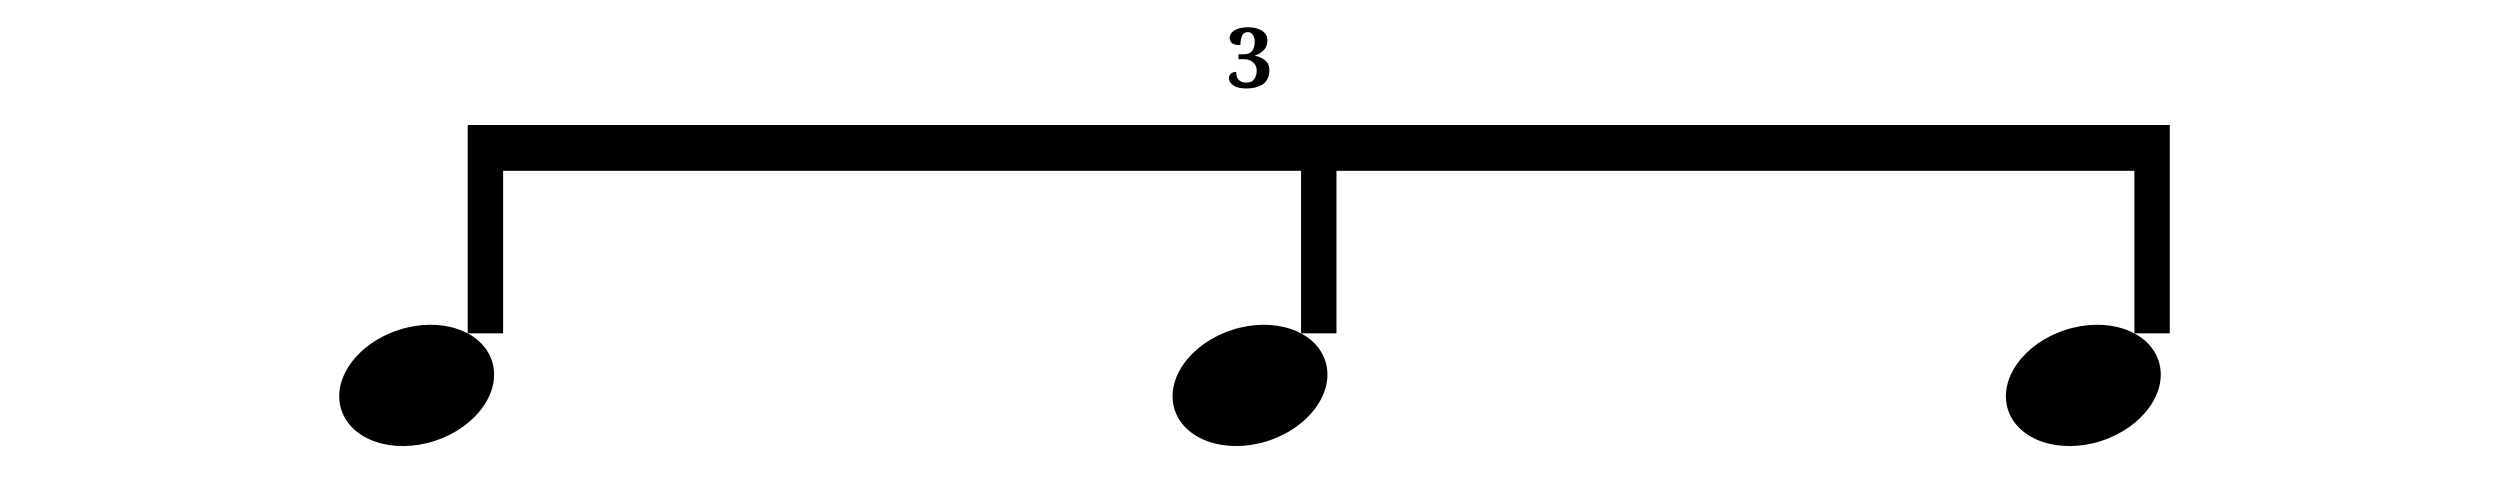
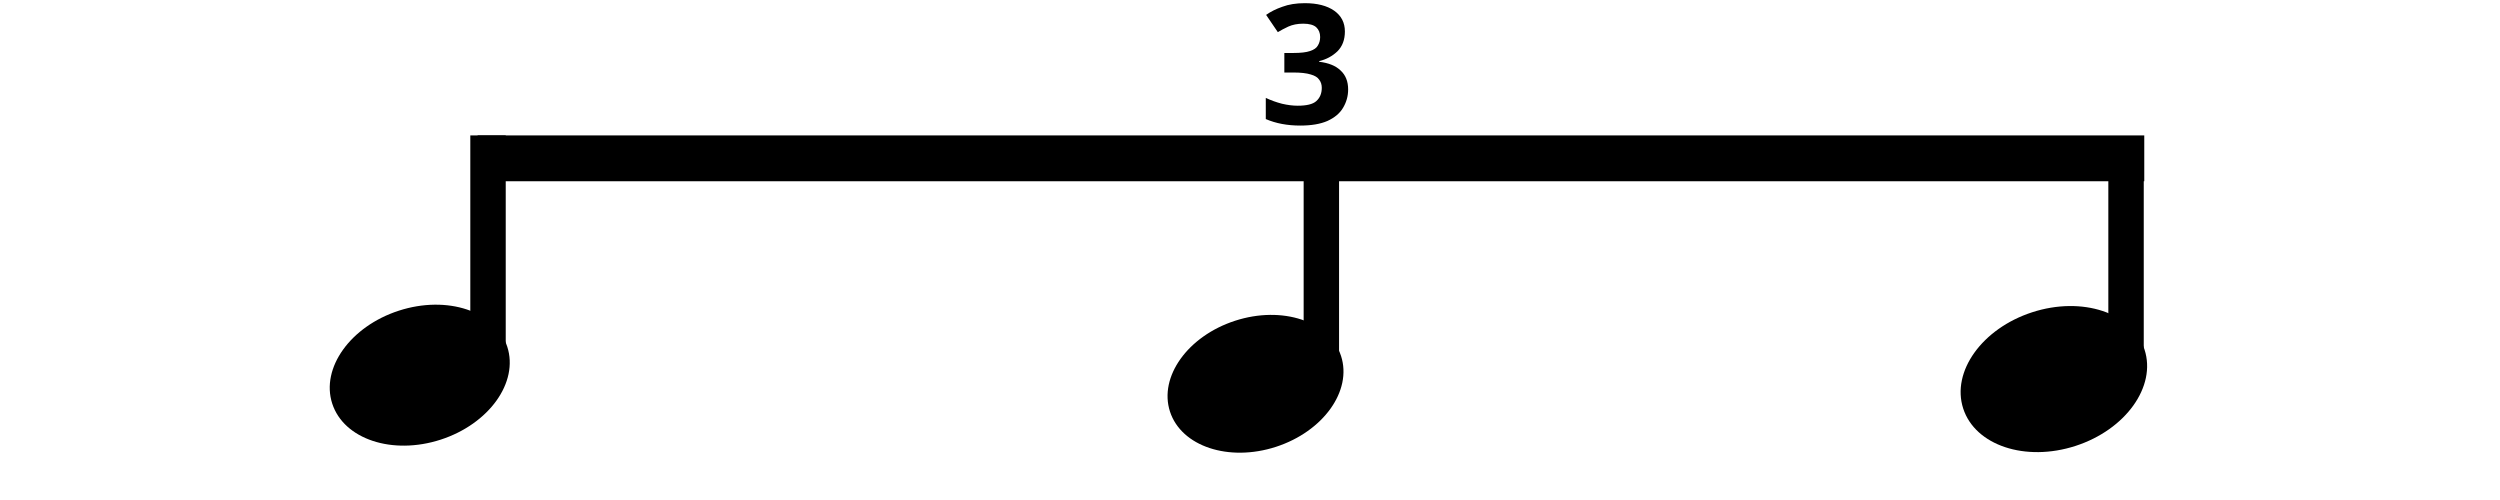
<svg xmlns="http://www.w3.org/2000/svg" viewBox="0 0 120 24">
-   <ellipse cx="20" cy="18.5" rx="3.8" ry="2.8" transform="rotate(-18 20 18.5)" fill="currentColor" />
-   <ellipse cx="60" cy="18.5" rx="3.8" ry="2.8" transform="rotate(-18 60 18.5)" fill="currentColor" />
-   <ellipse cx="100" cy="18.5" rx="3.8" ry="2.8" transform="rotate(-18 100 18.5)" fill="currentColor" />
-   <line x1="23.3" y1="16" x2="23.3" y2="6.0" stroke="currentColor" stroke-width="1.7" />
-   <line x1="63.3" y1="16" x2="63.3" y2="6.0" stroke="currentColor" stroke-width="1.7" />
-   <line x1="103.3" y1="16" x2="103.3" y2="6.0" stroke="currentColor" stroke-width="1.7" />
-   <rect x="23.3" y="6.0" width="80" height="2.2" fill="currentColor" />
-   <text x="60" y="4.2" text-anchor="middle" font-size="4" font-weight="bold" font-family="Georgia,serif" fill="currentColor">3</text>
+   <g>
+     <ellipse transform="rotate(-18 20.148 18.0084)" stroke="null" id="svg_1" fill="currentColor" ry="3.254" rx="4.417" cy="18.008" cx="20.148" />
+     <ellipse transform="rotate(-18 60.2654 18.4224)" stroke="null" id="svg_2" fill="currentColor" ry="3.181" rx="4.317" cy="18.422" cx="60.265" />
+     <path id="svg_3" d="m98.586,21.568c-2.528,0 -4.576,-1.509 -4.576,-3.372c0,-1.863 2.048,-3.372 4.576,-3.372c2.528,0 4.576,1.509 4.576,3.372c0,1.863 -2.048,3.372 -4.576,3.372z" transform="rotate(-18 98.5856 18.1961)" opacity="undefined" fill="currentColor" />
+     <line stroke="currentColor" id="svg_4" stroke-width="1.7" y2="6.5" x2="23.425" y1="17.75" x1="23.425" />
+     <line stroke="currentColor" id="svg_5" stroke-width="1.7" y2="7.125" x2="63.425" y1="17.875" x1="63.425" />
+     <line stroke="currentColor" id="svg_6" stroke-width="1.7" y2="6.625" x2="102.05" y1="17.25" x1="102.05" />
+     <rect id="svg_7" fill="currentColor" height="2.2" width="80" y="6.5" x="22.925" />
+     <text id="svg_8" fill="currentColor" font-family="'Cabin'" font-weight="bold" font-size="8" text-anchor="middle" y="5.95" x="62.75">3</text>
+   </g>
</svg>
